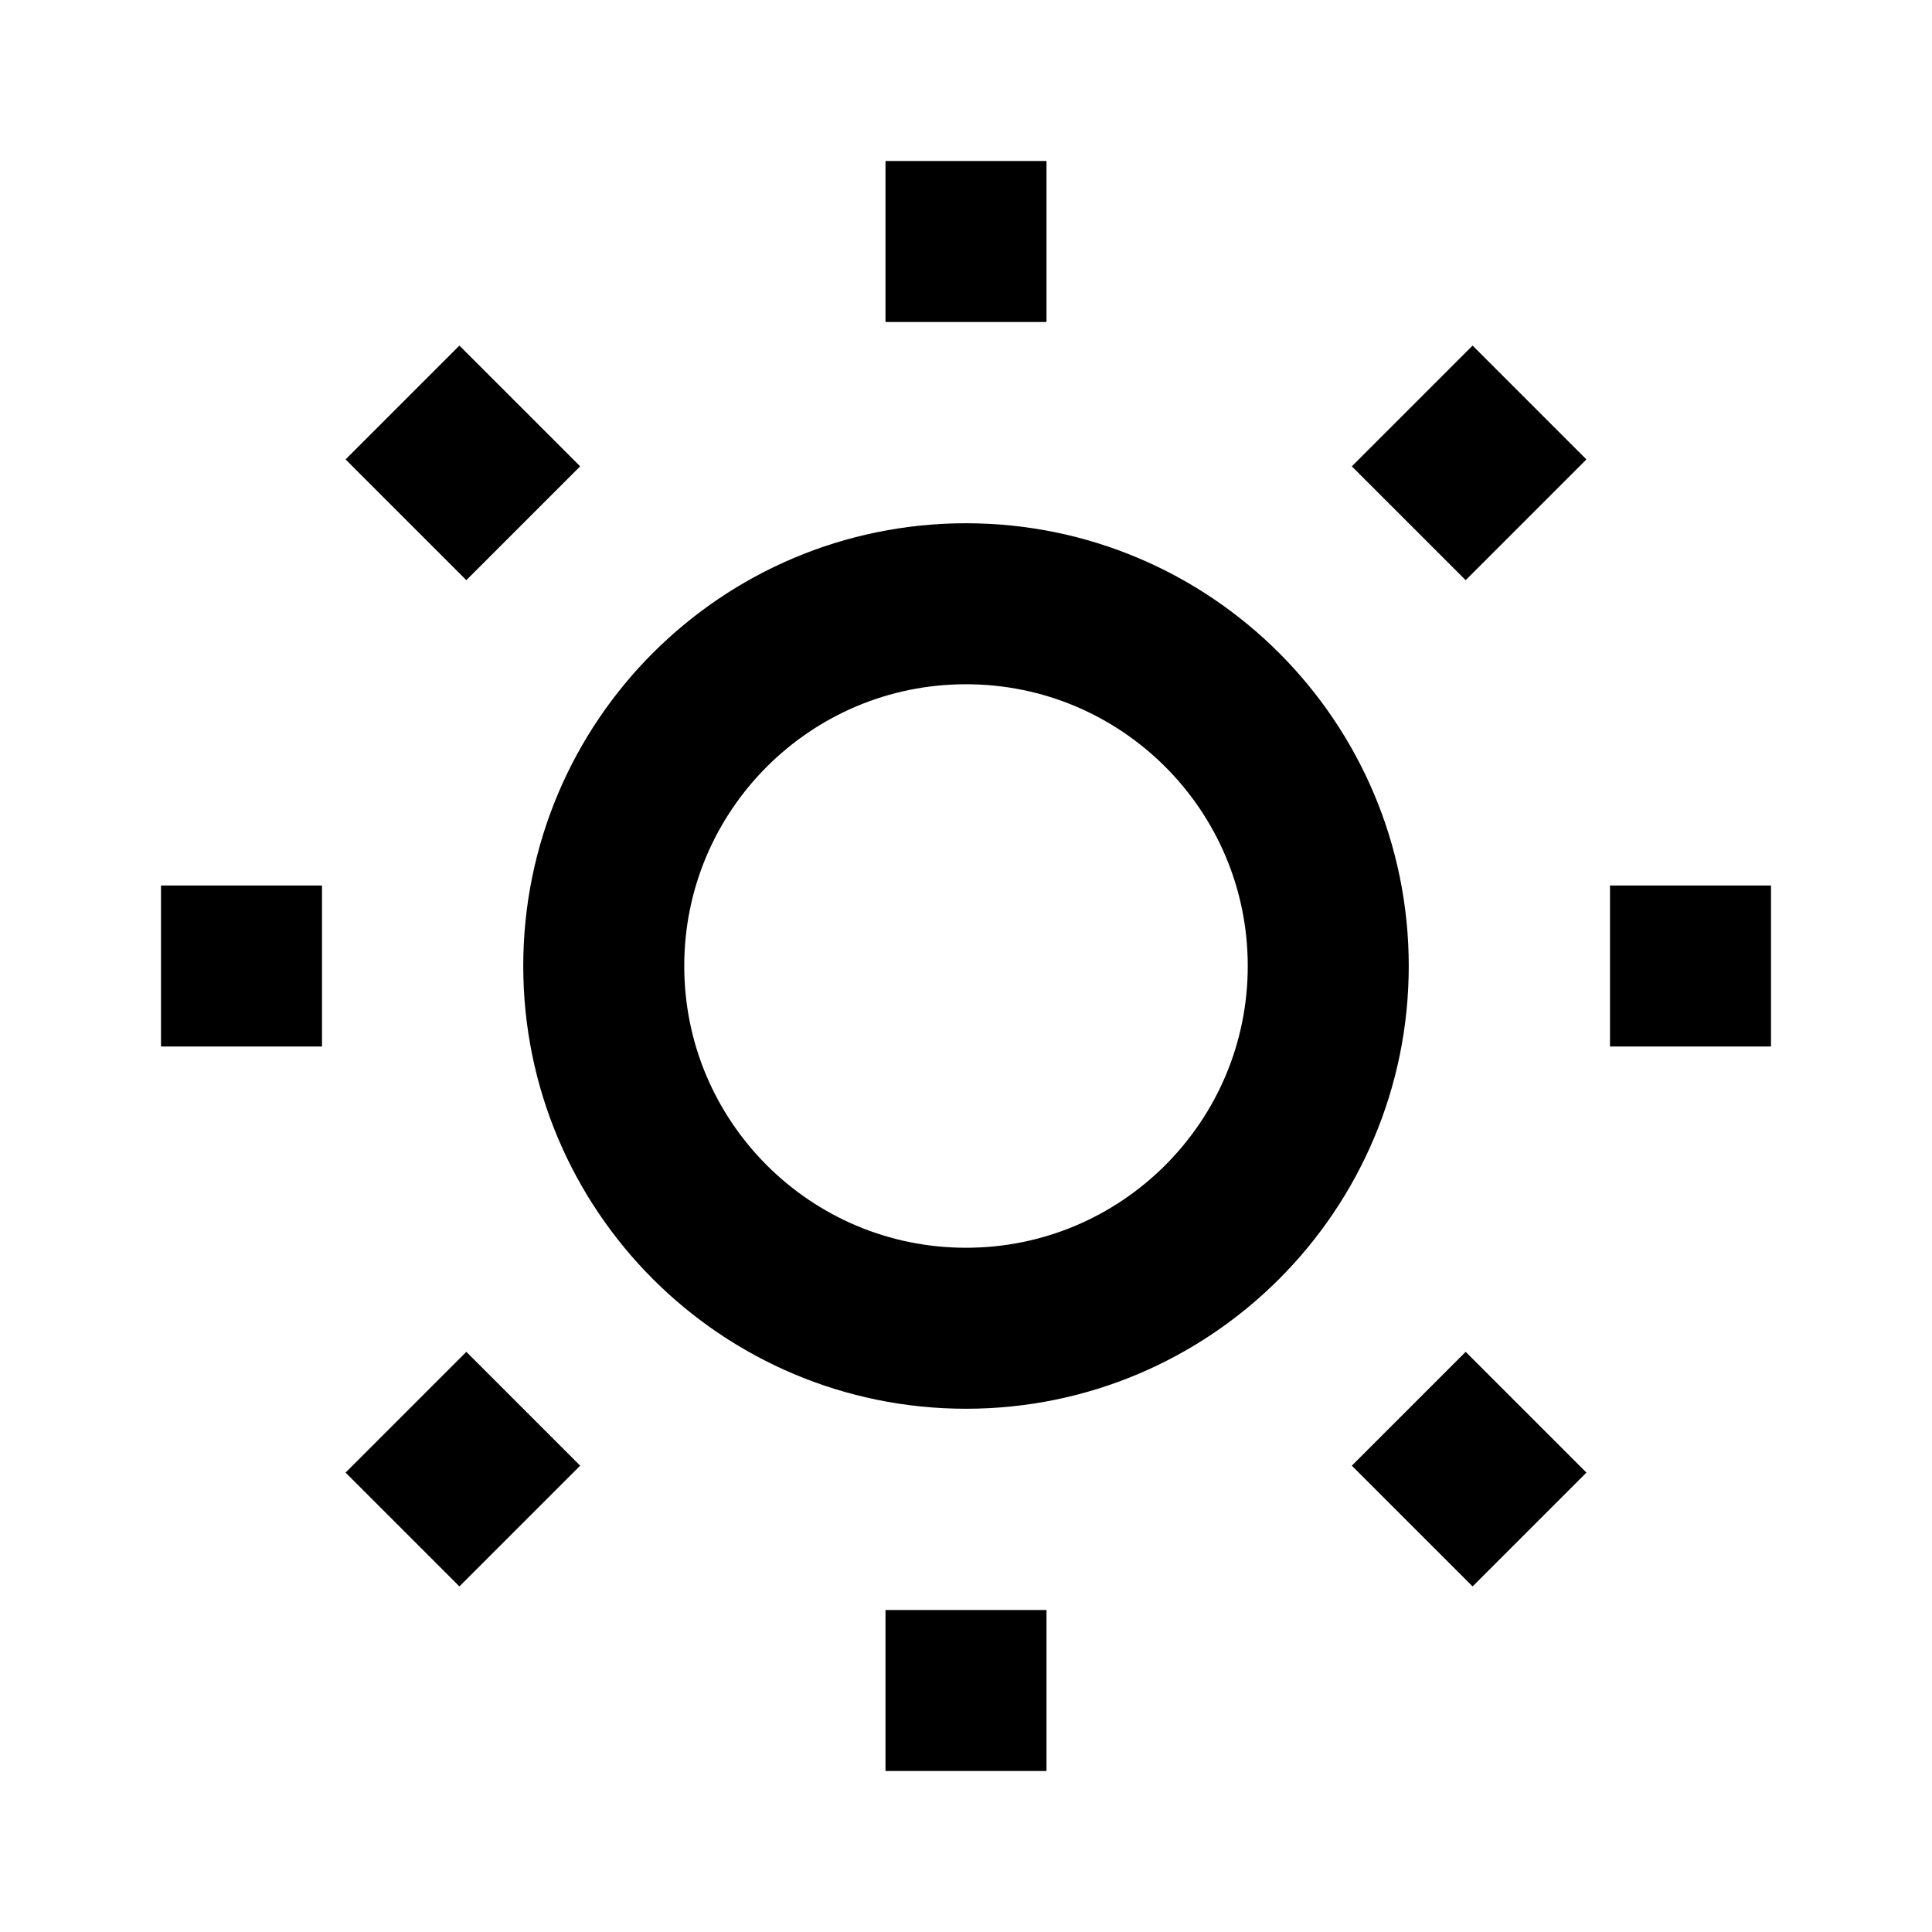
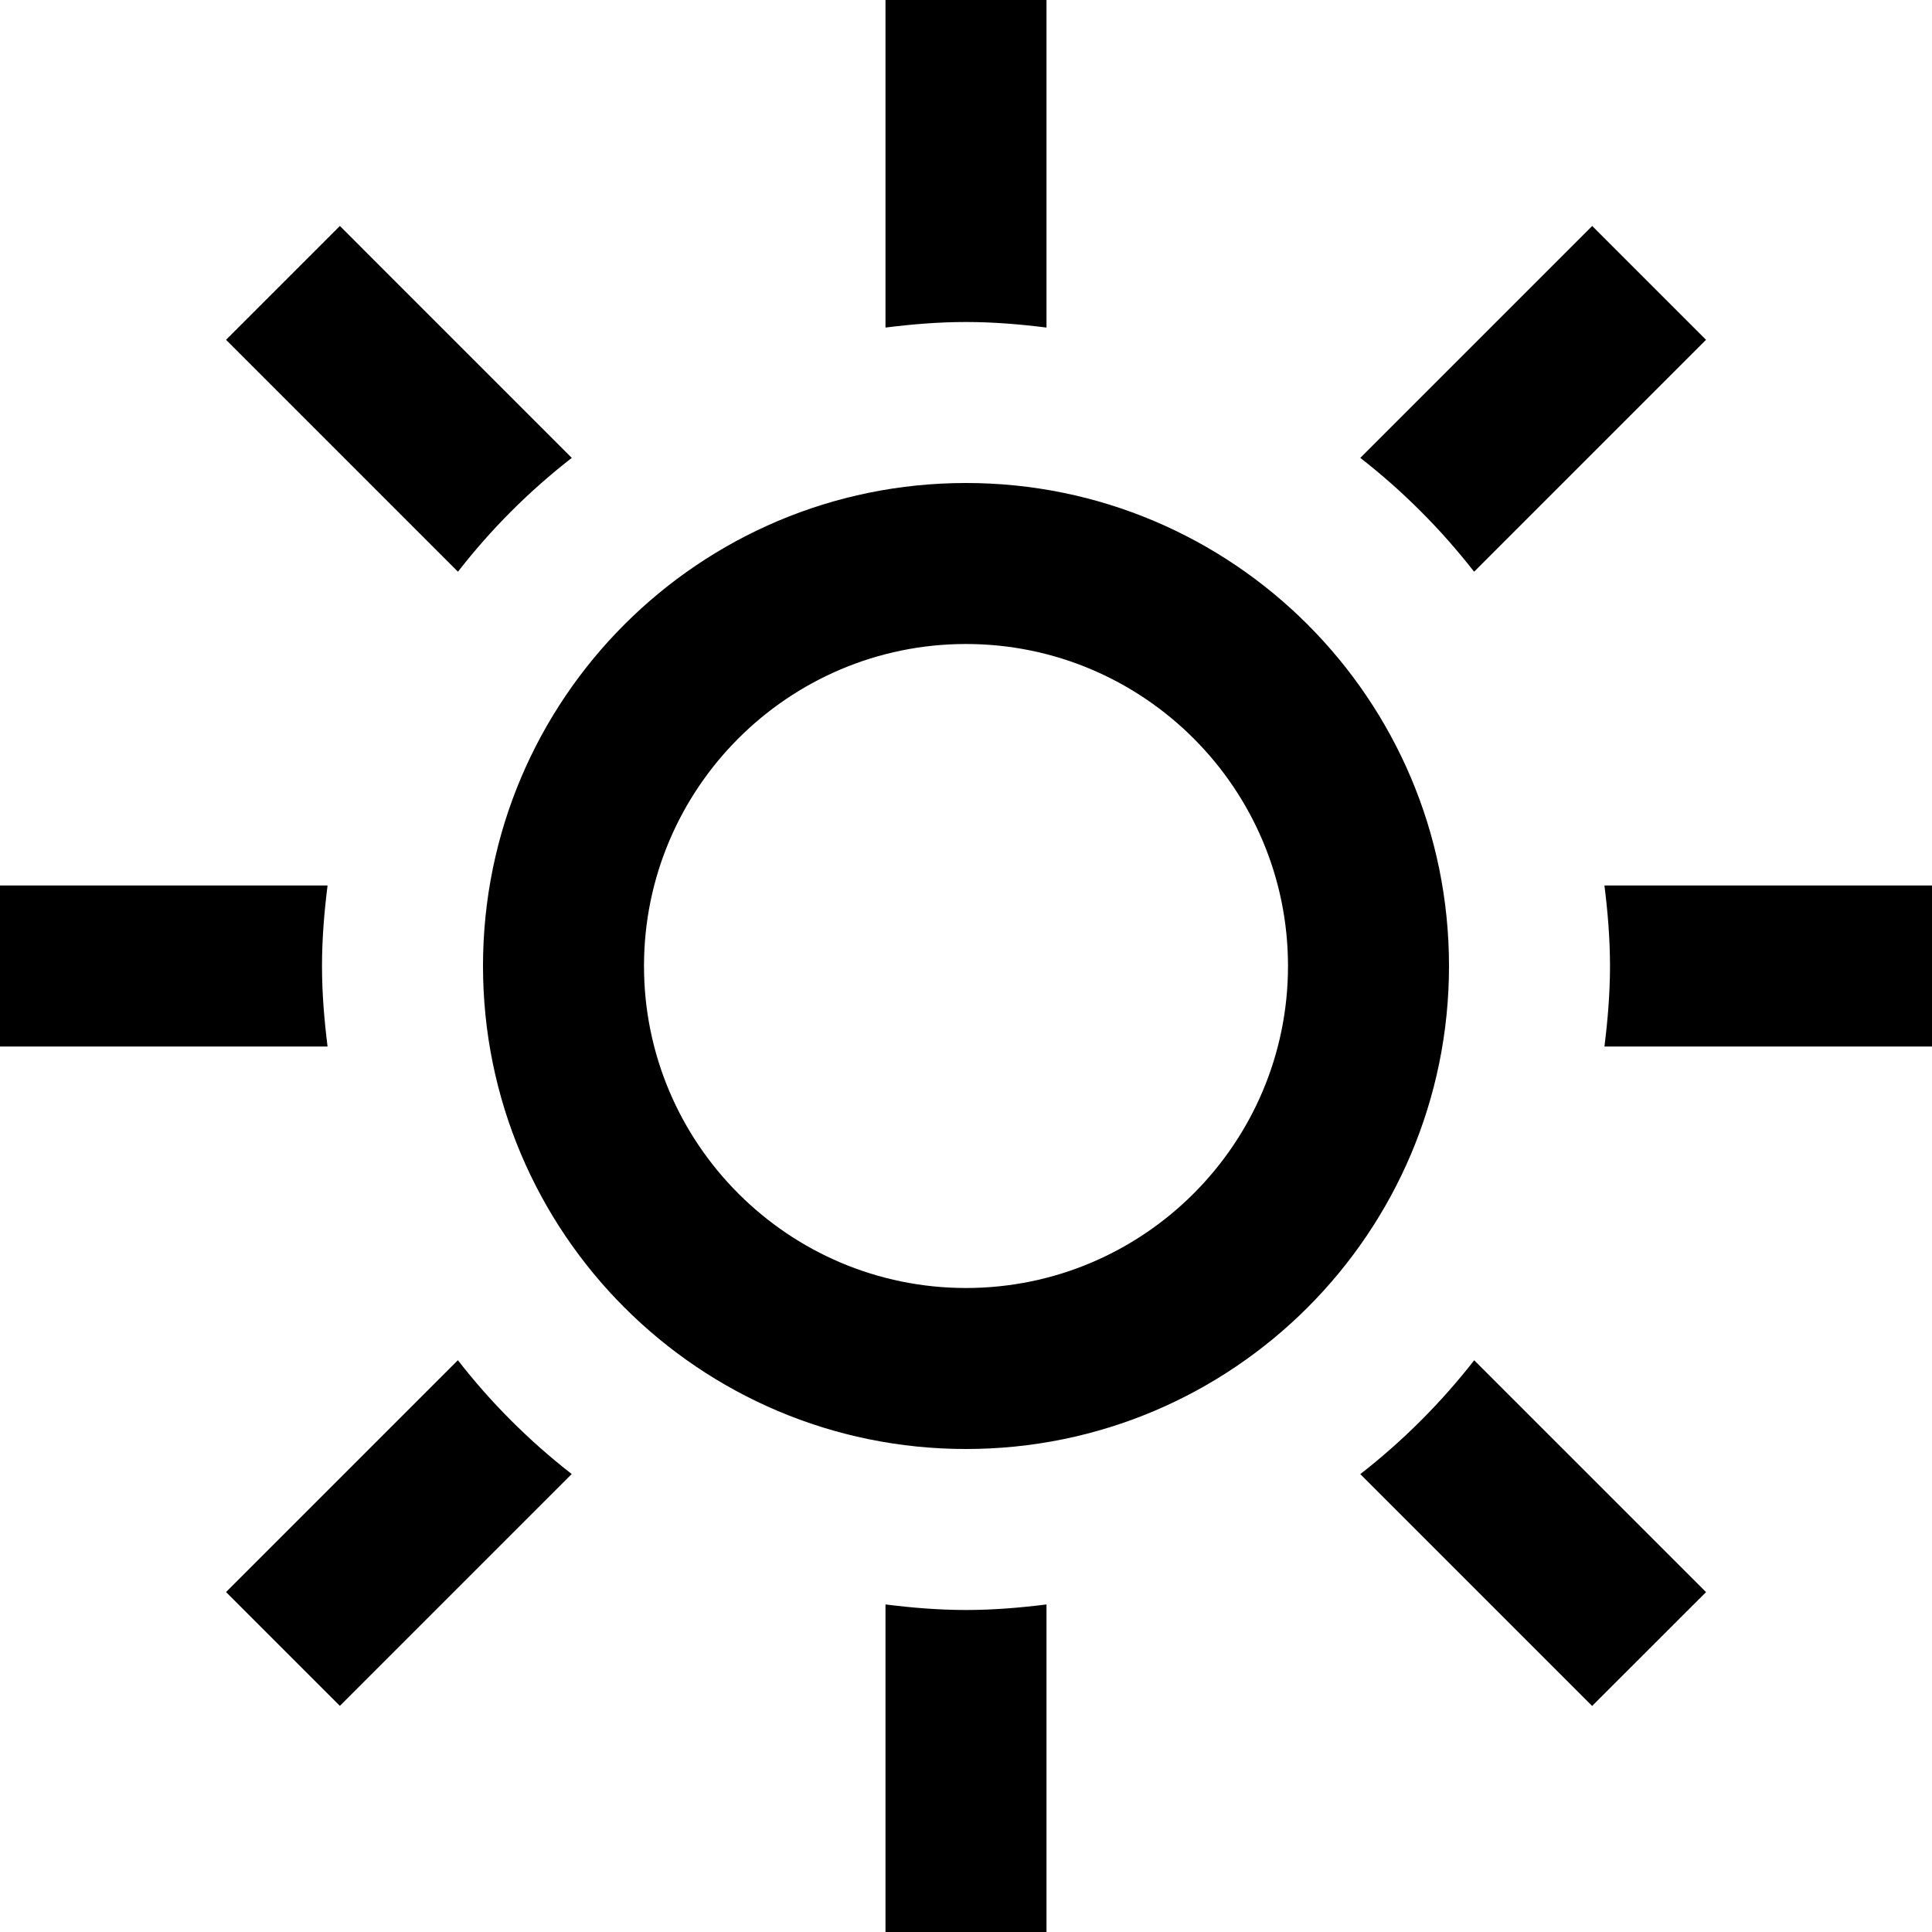
- <svg xmlns="http://www.w3.org/2000/svg" version="1.0" role="img" class="icon icon-sun" viewBox="0 0 24 24" height="1.25rem" width="1.25rem" fill="none" aria-hidden="true" focusable="false" stroke="currentColor" stroke-width="2">
-   <circle cx="12" cy="12" r="4.5" />
-   <line x1="12" y1="2" x2="12" y2="4" />
-   <line x1="12" y1="20" x2="12" y2="22" />
-   <line x1="2" y1="12" x2="4" y2="12" />
-   <line x1="20" y1="12" x2="22" y2="12" />
-   <line x1="5" y1="5" x2="6.5" y2="6.5" />
-   <line x1="17.5" y1="6.5" x2="19" y2="5" />
-   <line x1="5" y1="19" x2="6.5" y2="17.5" />
-   <line x1="17.5" y1="17.5" x2="19" y2="19" />
+ <svg xmlns="http://www.w3.org/2000/svg" version="1.0" role="img" class="icon icon-sun" viewBox="0 0 24 24" height="1.25rem" width="1.25rem" fill="currentColor" aria-hidden="true" focusable="false">
+   <path d="M4.069 13h-4.069v-2h4.069c-.041.328-.069.661-.069 1s.028.672.069 1zm3.034-7.312l-2.881-2.881-1.414 1.414 2.881 2.881c.411-.529.885-1.003 1.414-1.414zm11.209 1.414l2.881-2.881-1.414-1.414-2.881 2.881c.528.411 1.002.886 1.414 1.414zm-6.312-3.102c.339 0 .672.028 1 .069v-4.069h-2v4.069c.328-.041.661-.069 1-.069zm0 16c-.339 0-.672-.028-1-.069v4.069h2v-4.069c-.328.041-.661.069-1 .069zm7.931-9c.041.328.069.661.069 1s-.028.672-.069 1h4.069v-2h-4.069zm-3.033 7.312l2.88 2.88 1.415-1.414-2.88-2.88c-.412.528-.886 1.002-1.415 1.414zm-11.21-1.415l-2.88 2.88 1.414 1.414 2.88-2.88c-.528-.411-1.003-.885-1.414-1.414zm2.312-4.897c0 2.206 1.794 4 4 4s4-1.794 4-4-1.794-4-4-4-4 1.794-4 4zm10 0c0 3.314-2.686 6-6 6s-6-2.686-6-6 2.686-6 6-6 6 2.686 6 6z" />
</svg>
